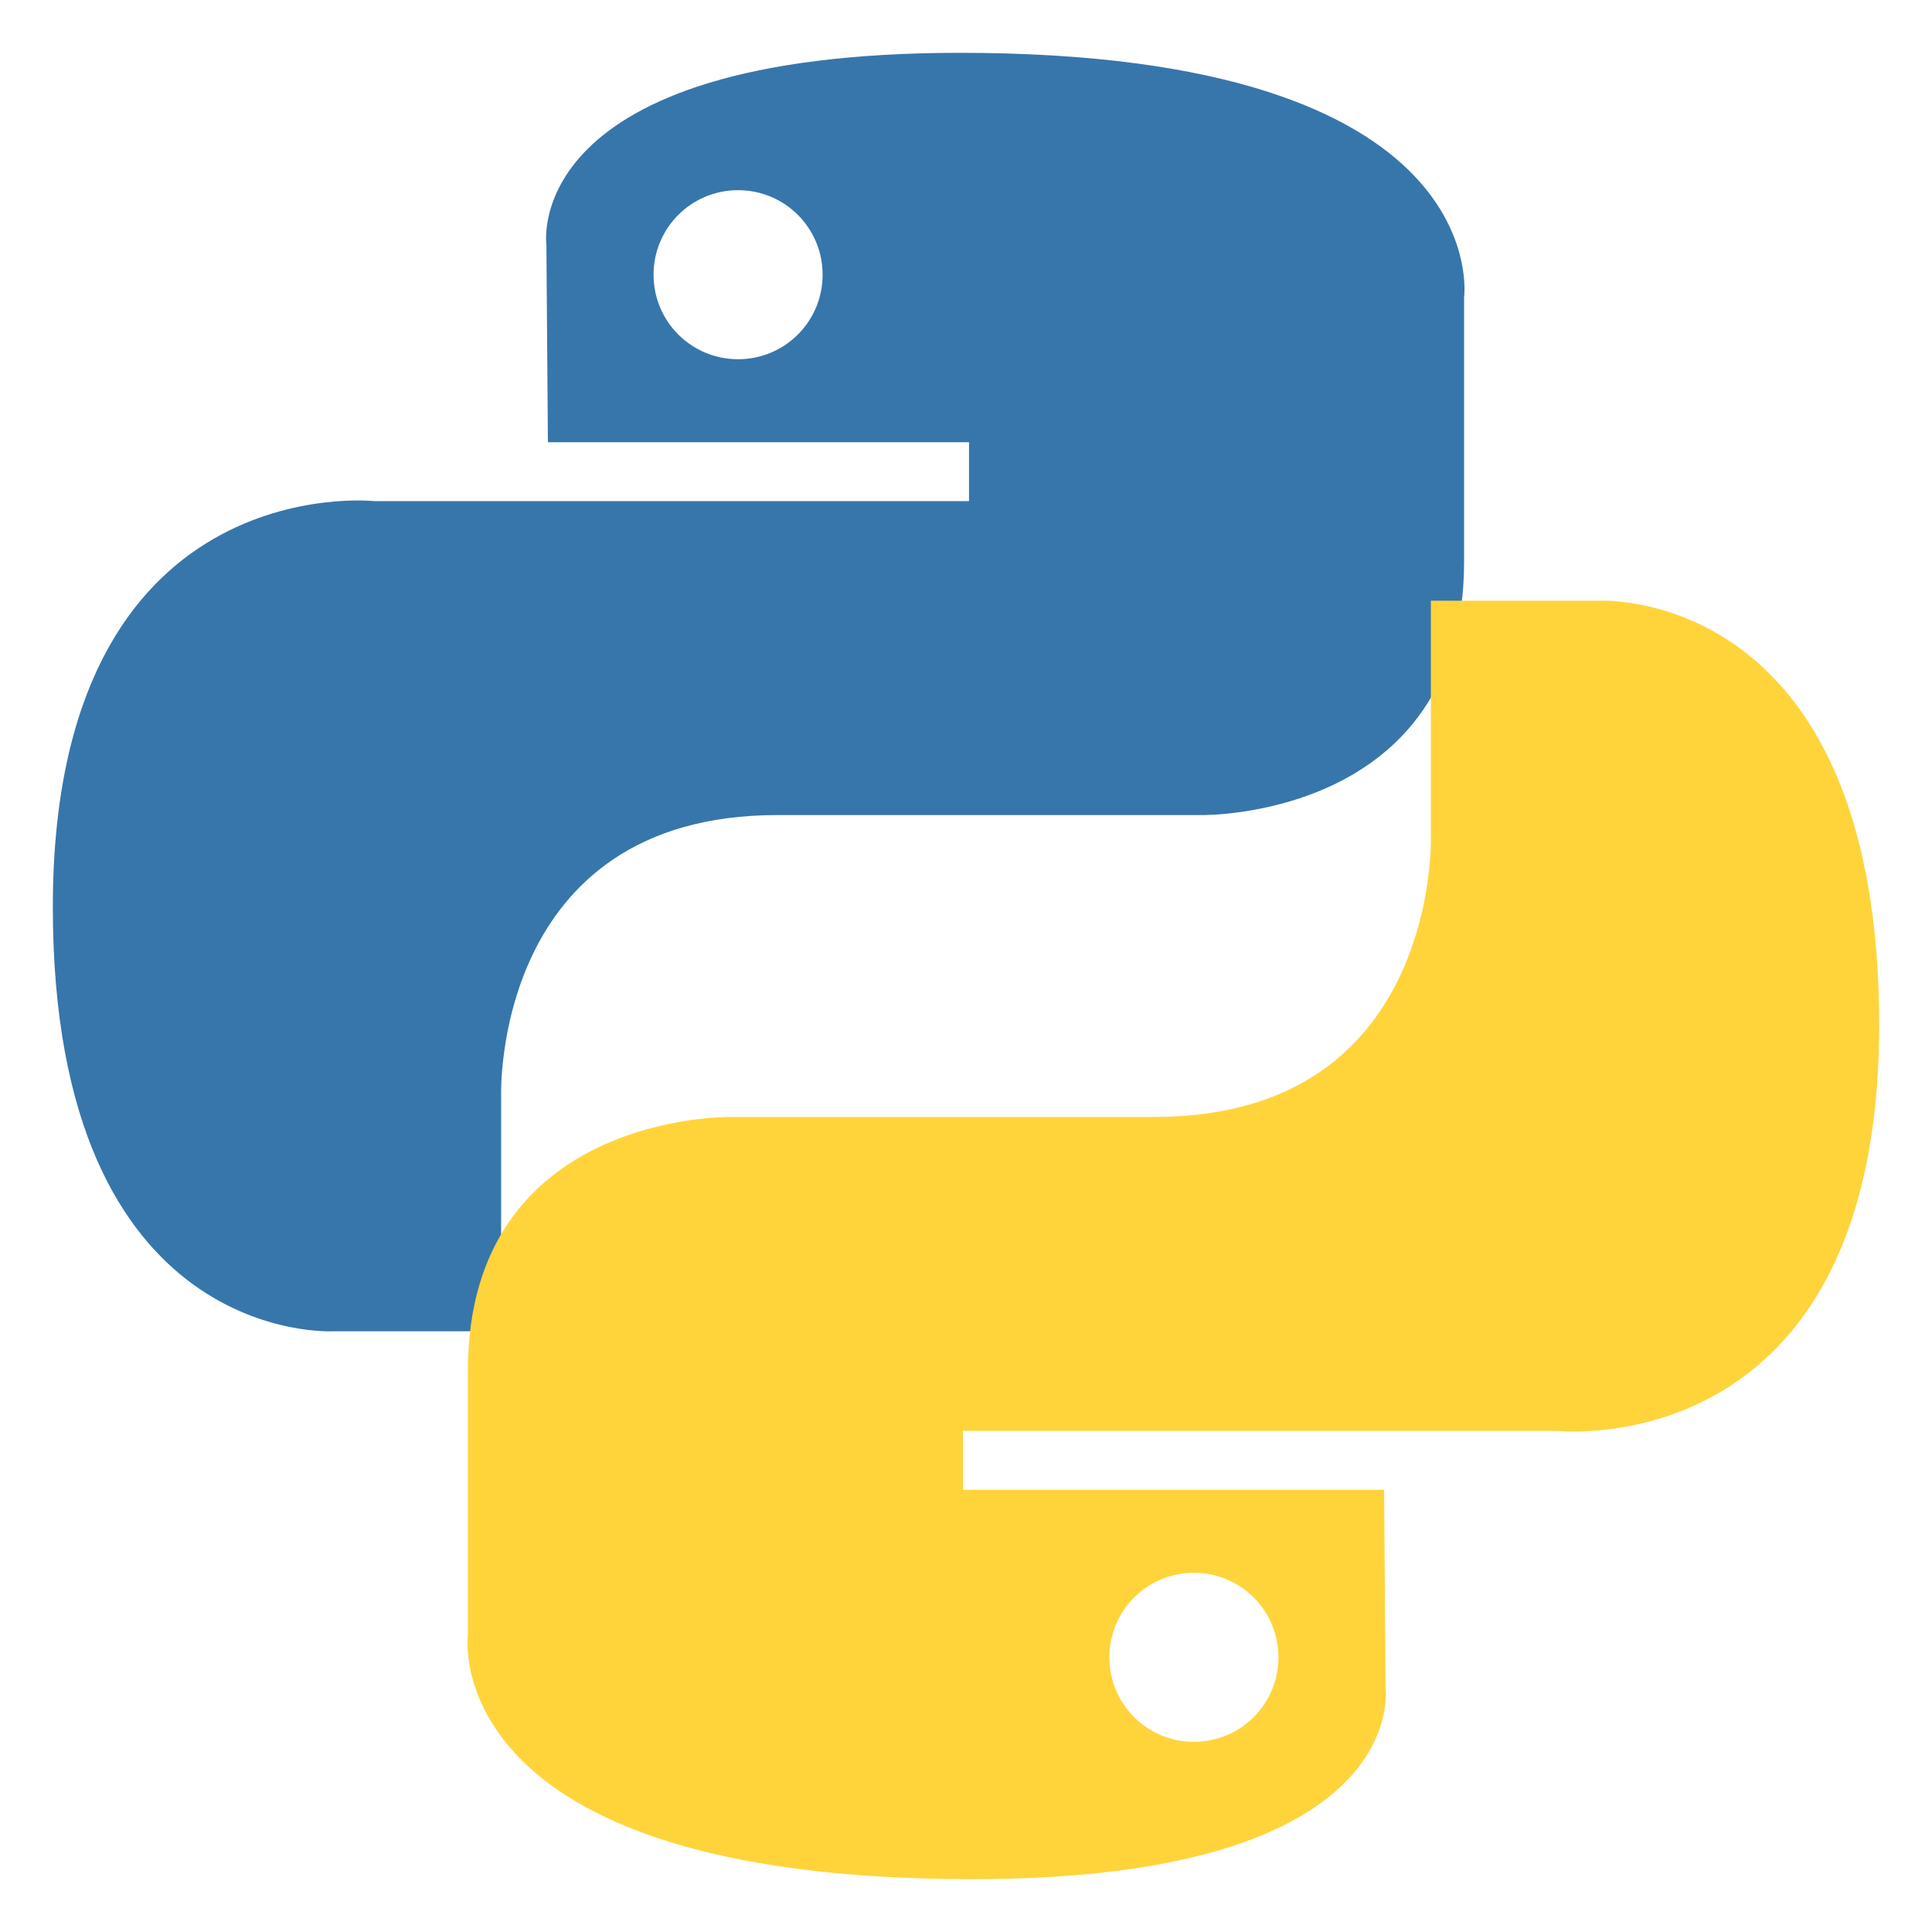
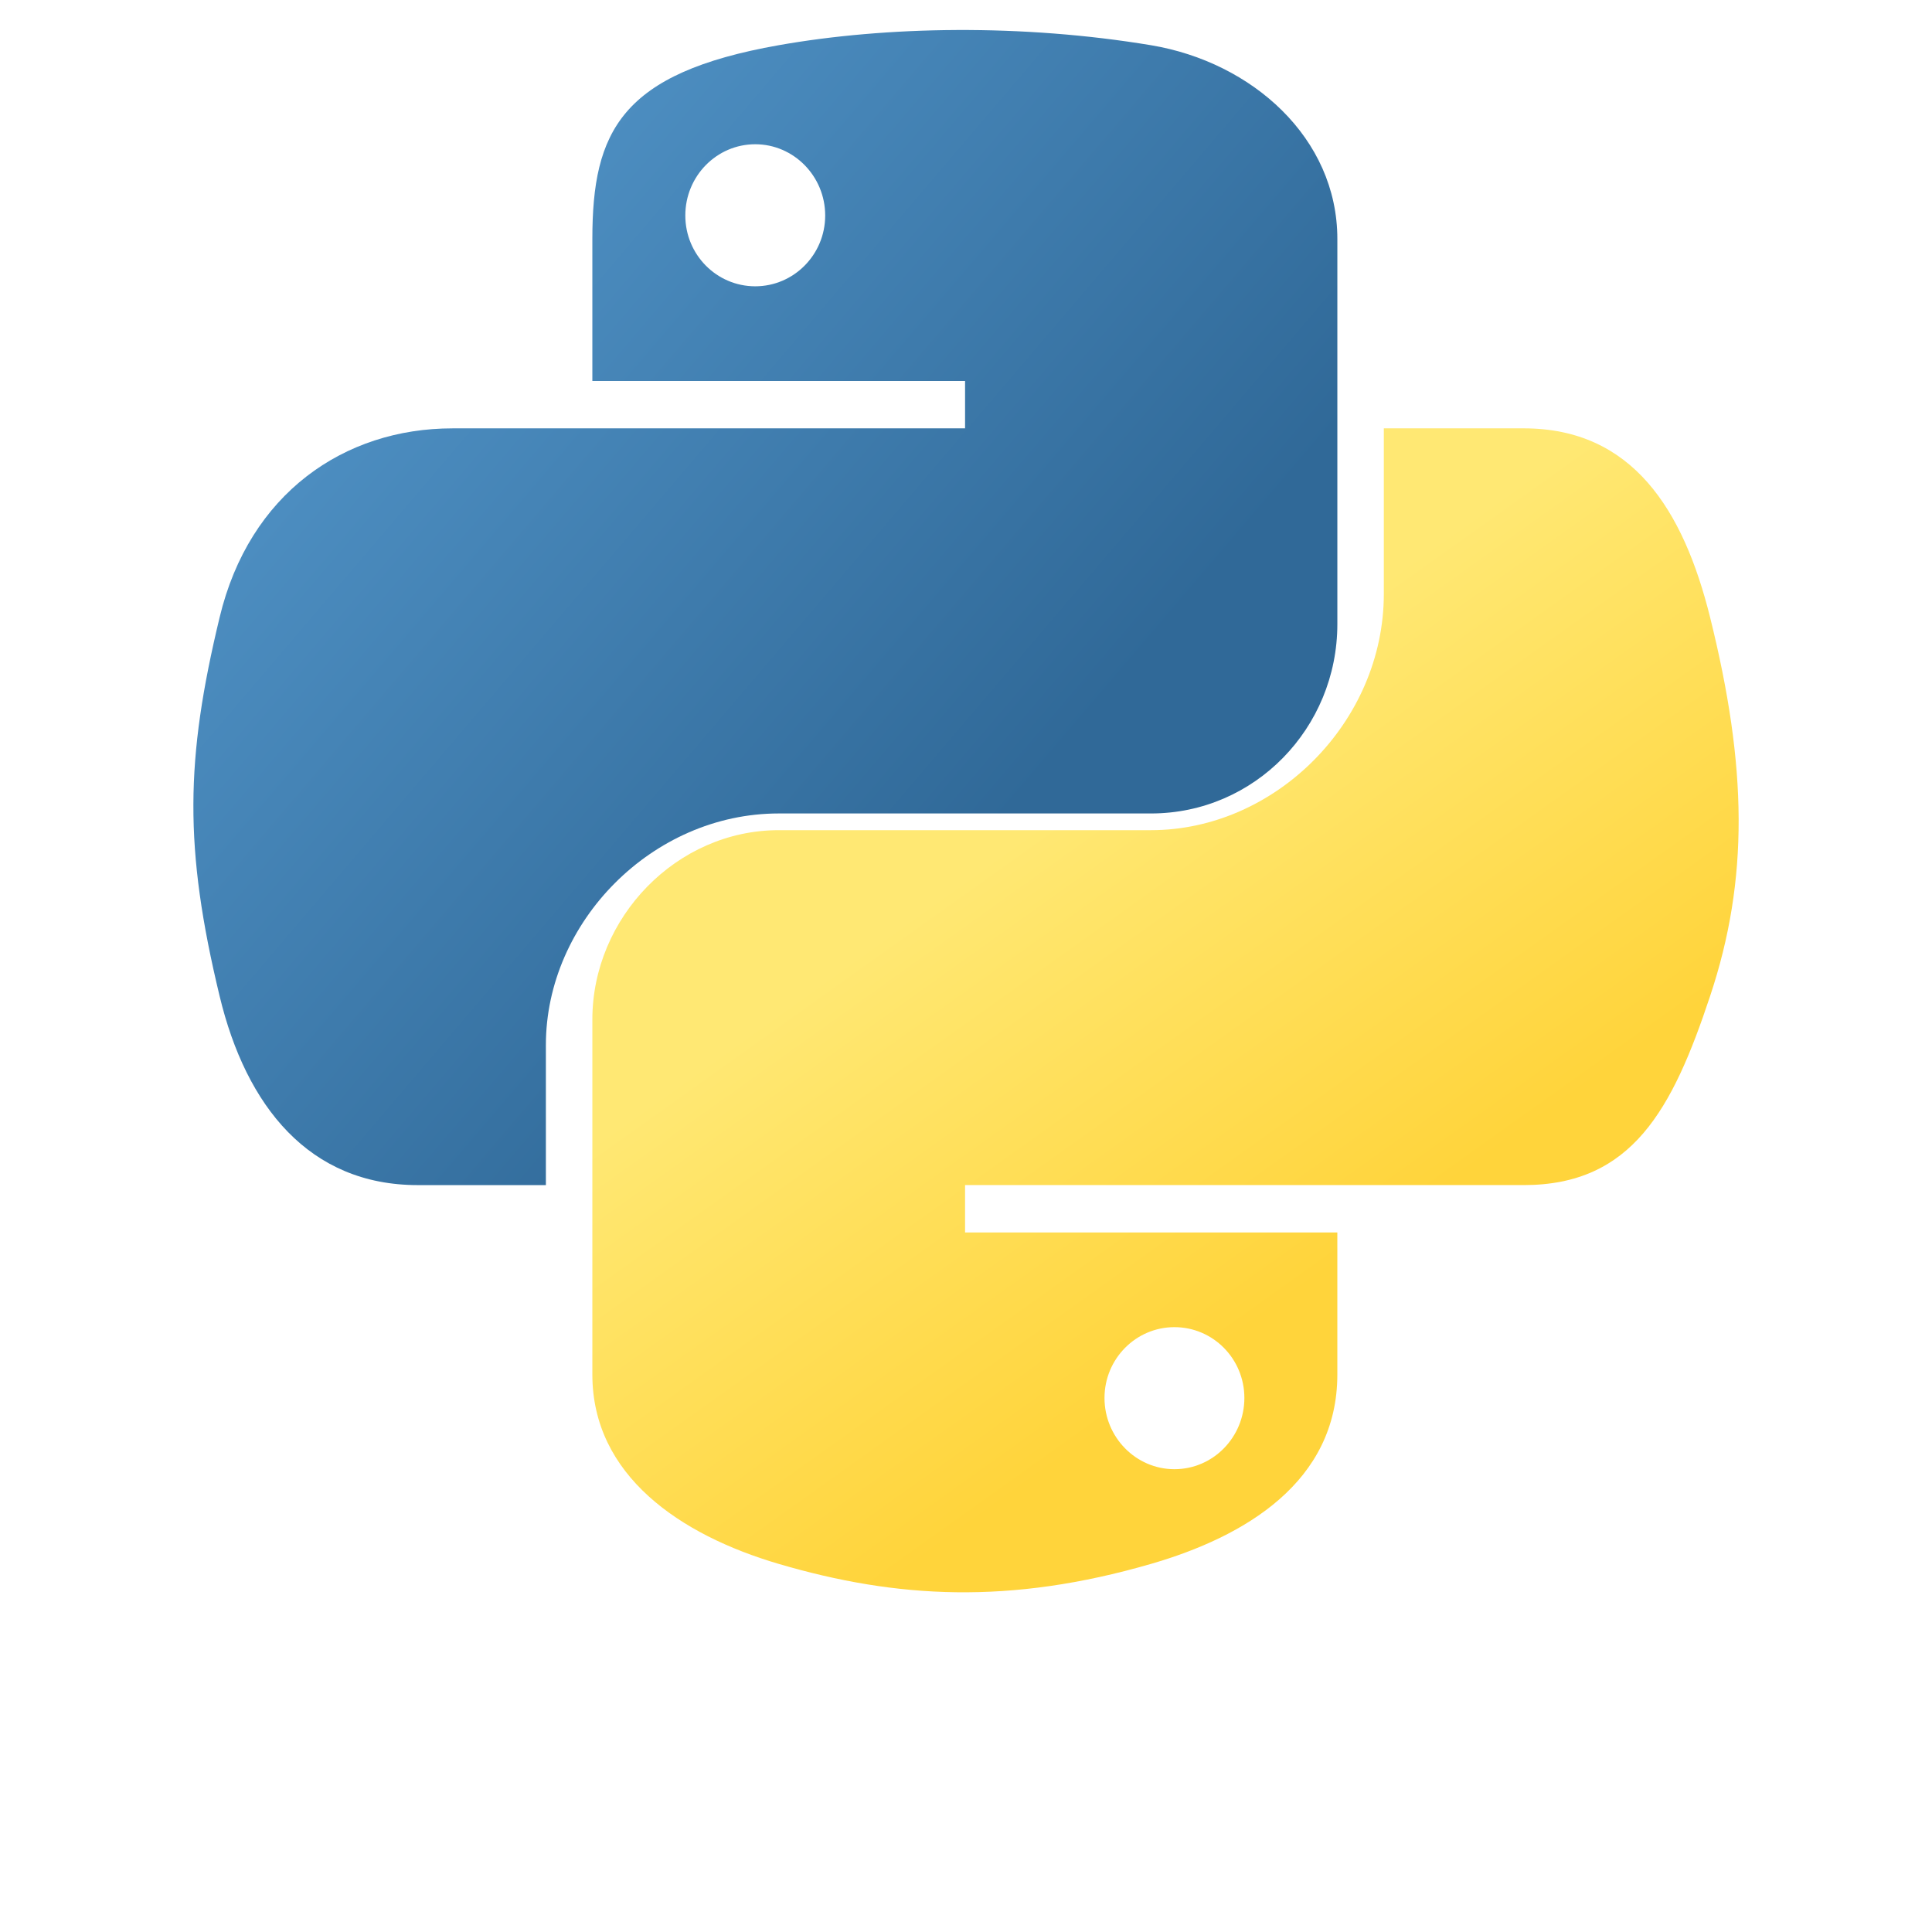
- <svg xmlns="http://www.w3.org/2000/svg" viewBox="0 0 128 128" width="20" height="20">
-   <path fill="#3776AB" d="M63.6 3.5c-29.2 0-27.4 12.7-27.4 12.7l.1 13.1h27.9v3.9H24.8S3.5 30.9 3.5 60.1s18.6 28.1 18.6 28.1h11.1v-15.6s-.6-18.6 18.3-18.6h28.1s17.4.3 17.4-16.8V19.7S99.2 3.5 63.6 3.5zm-14.7 9.1c3.1 0 5.6 2.5 5.6 5.6s-2.5 5.6-5.6 5.6-5.6-2.5-5.6-5.6 2.5-5.6 5.6-5.6z" />
-   <path fill="#FFD43B" d="M64.4 124.5c29.2 0 27.4-12.7 27.4-12.7l-.1-13.1H63.8v-3.9h39.4s21.3 2.3 21.3-26.9-18.6-28.1-18.6-28.1H94.8v15.6s.6 18.6-18.3 18.6H48.4s-17.4-.3-17.4 16.8v17.5s-2.2 16.2 33.4 16.2zm14.7-9.1c-3.1 0-5.6-2.5-5.6-5.6s2.5-5.6 5.6-5.6 5.6 2.5 5.6 5.6-2.5 5.6-5.6 5.6z" />
+ <svg xmlns="http://www.w3.org/2000/svg" viewBox="0 0 128 128">
+   <linearGradient id="pyG1" x1="70.252" y1="1237.476" x2="170.659" y2="1151.089" gradientUnits="userSpaceOnUse" gradientTransform="matrix(.563 0 0 -.568 -29.215 707.817)">
+     <stop offset="0" stop-color="#5A9FD4" />
+     <stop offset="1" stop-color="#306998" />
+   </linearGradient>
+   <linearGradient id="pyG2" x1="209.474" y1="1098.811" x2="173.62" y2="1149.537" gradientUnits="userSpaceOnUse" gradientTransform="matrix(.563 0 0 -.568 -29.215 707.817)">
+     <stop offset="0" stop-color="#FFD43B" />
+     <stop offset="1" stop-color="#FFE873" />
+   </linearGradient>
+   <path fill="url(#pyG1)" d="M63.391 1.988c-4.222.02-8.252.379-11.8 1.007-10.45 1.846-12.346 5.71-12.346 12.837v9.411h24.693v3.137H29.977c-7.176 0-13.46 4.313-15.426 12.521-2.268 9.405-2.368 15.275 0 25.096 1.755 7.311 5.947 12.519 13.124 12.519h8.491V69.234c0-8.151 7.051-15.34 15.426-15.34h24.665c6.866 0 12.346-5.654 12.346-12.548V15.833c0-6.693-5.646-11.72-12.346-12.837-4.244-.706-8.645-1.027-12.866-1.008zM50.037 9.557c2.55 0 4.634 2.117 4.634 4.721 0 2.593-2.083 4.69-4.634 4.69-2.56 0-4.633-2.097-4.633-4.69-.001-2.604 2.073-4.721 4.633-4.721z" />
+   <path fill="url(#pyG2)" d="M91.682 28.38v10.966c0 8.5-7.208 15.655-15.426 15.655H51.591c-6.756 0-12.346 5.783-12.346 12.549v23.515c0 6.691 5.818 10.628 12.346 12.547 7.816 2.297 15.312 2.713 24.665 0 6.216-1.801 12.346-5.423 12.346-12.547v-9.412H63.938v-3.138h37.012c7.176 0 9.852-5.005 12.348-12.519 2.578-7.735 2.467-15.174 0-25.096-1.774-7.145-5.161-12.521-12.348-12.521h-9.268zM77.809 87.927c2.561 0 4.634 2.097 4.634 4.692 0 2.602-2.074 4.719-4.634 4.719-2.55 0-4.633-2.117-4.633-4.719 0-2.595 2.083-4.692 4.633-4.692z" />
</svg>
